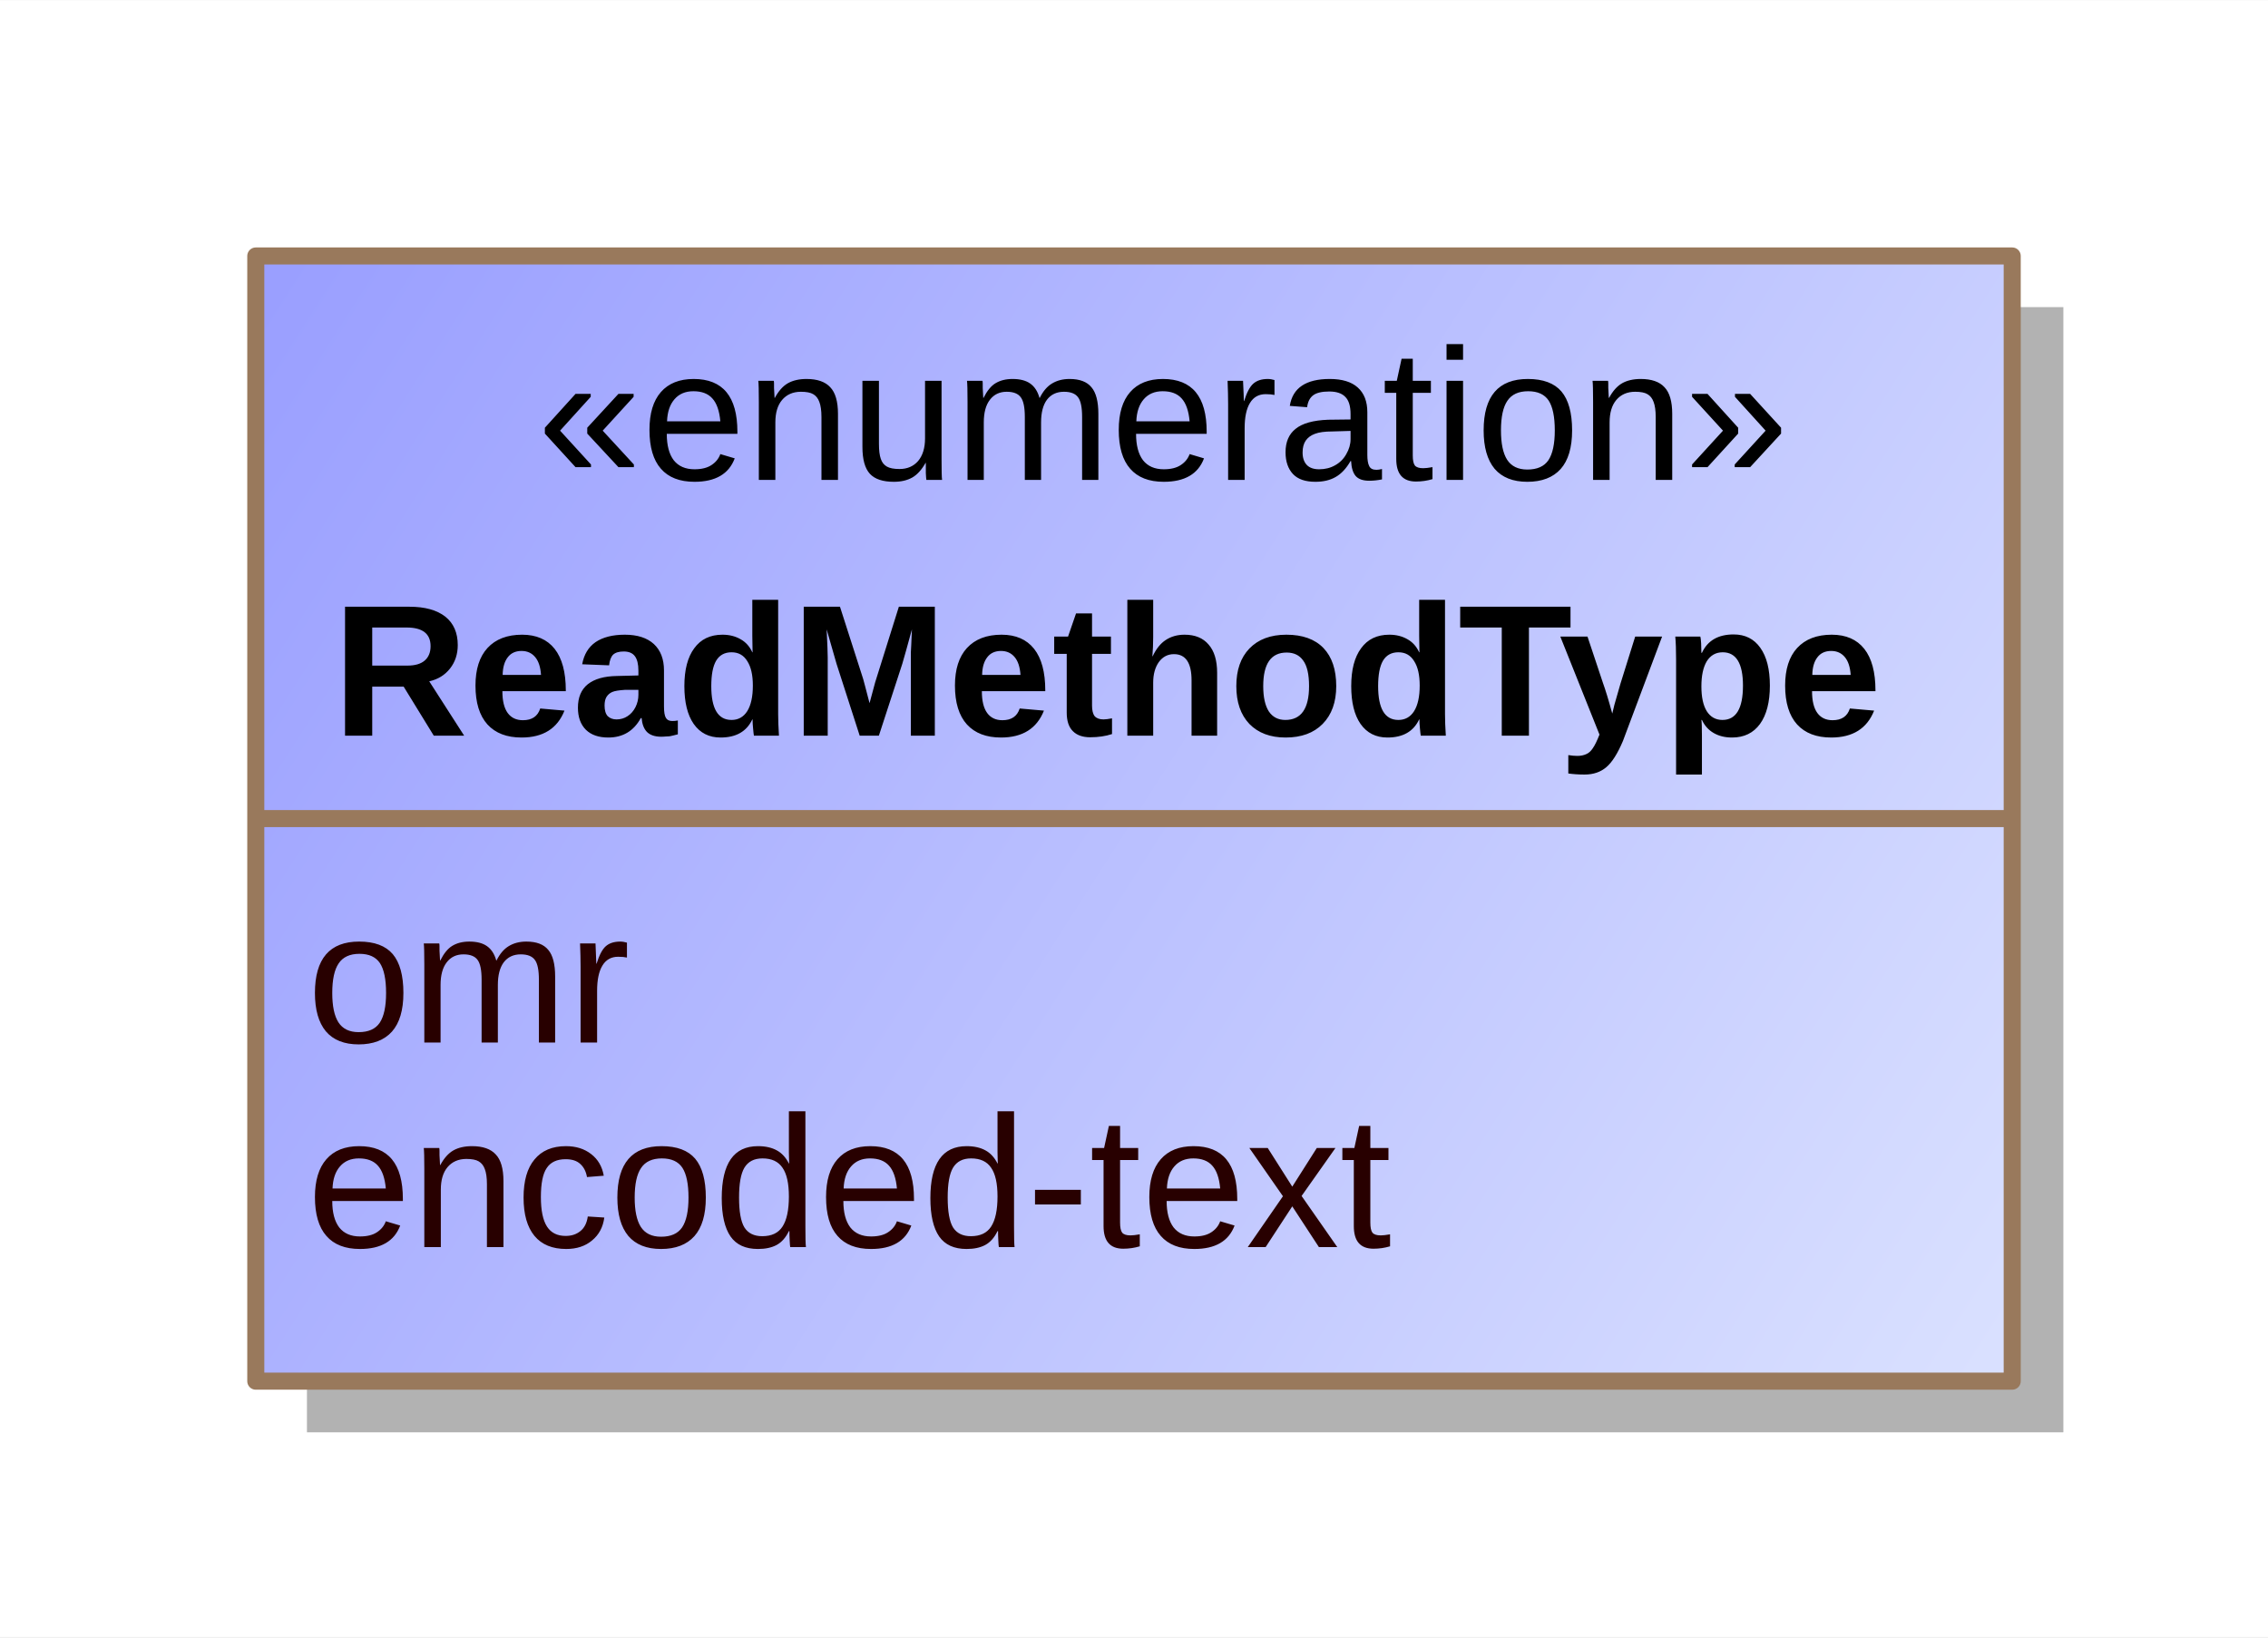
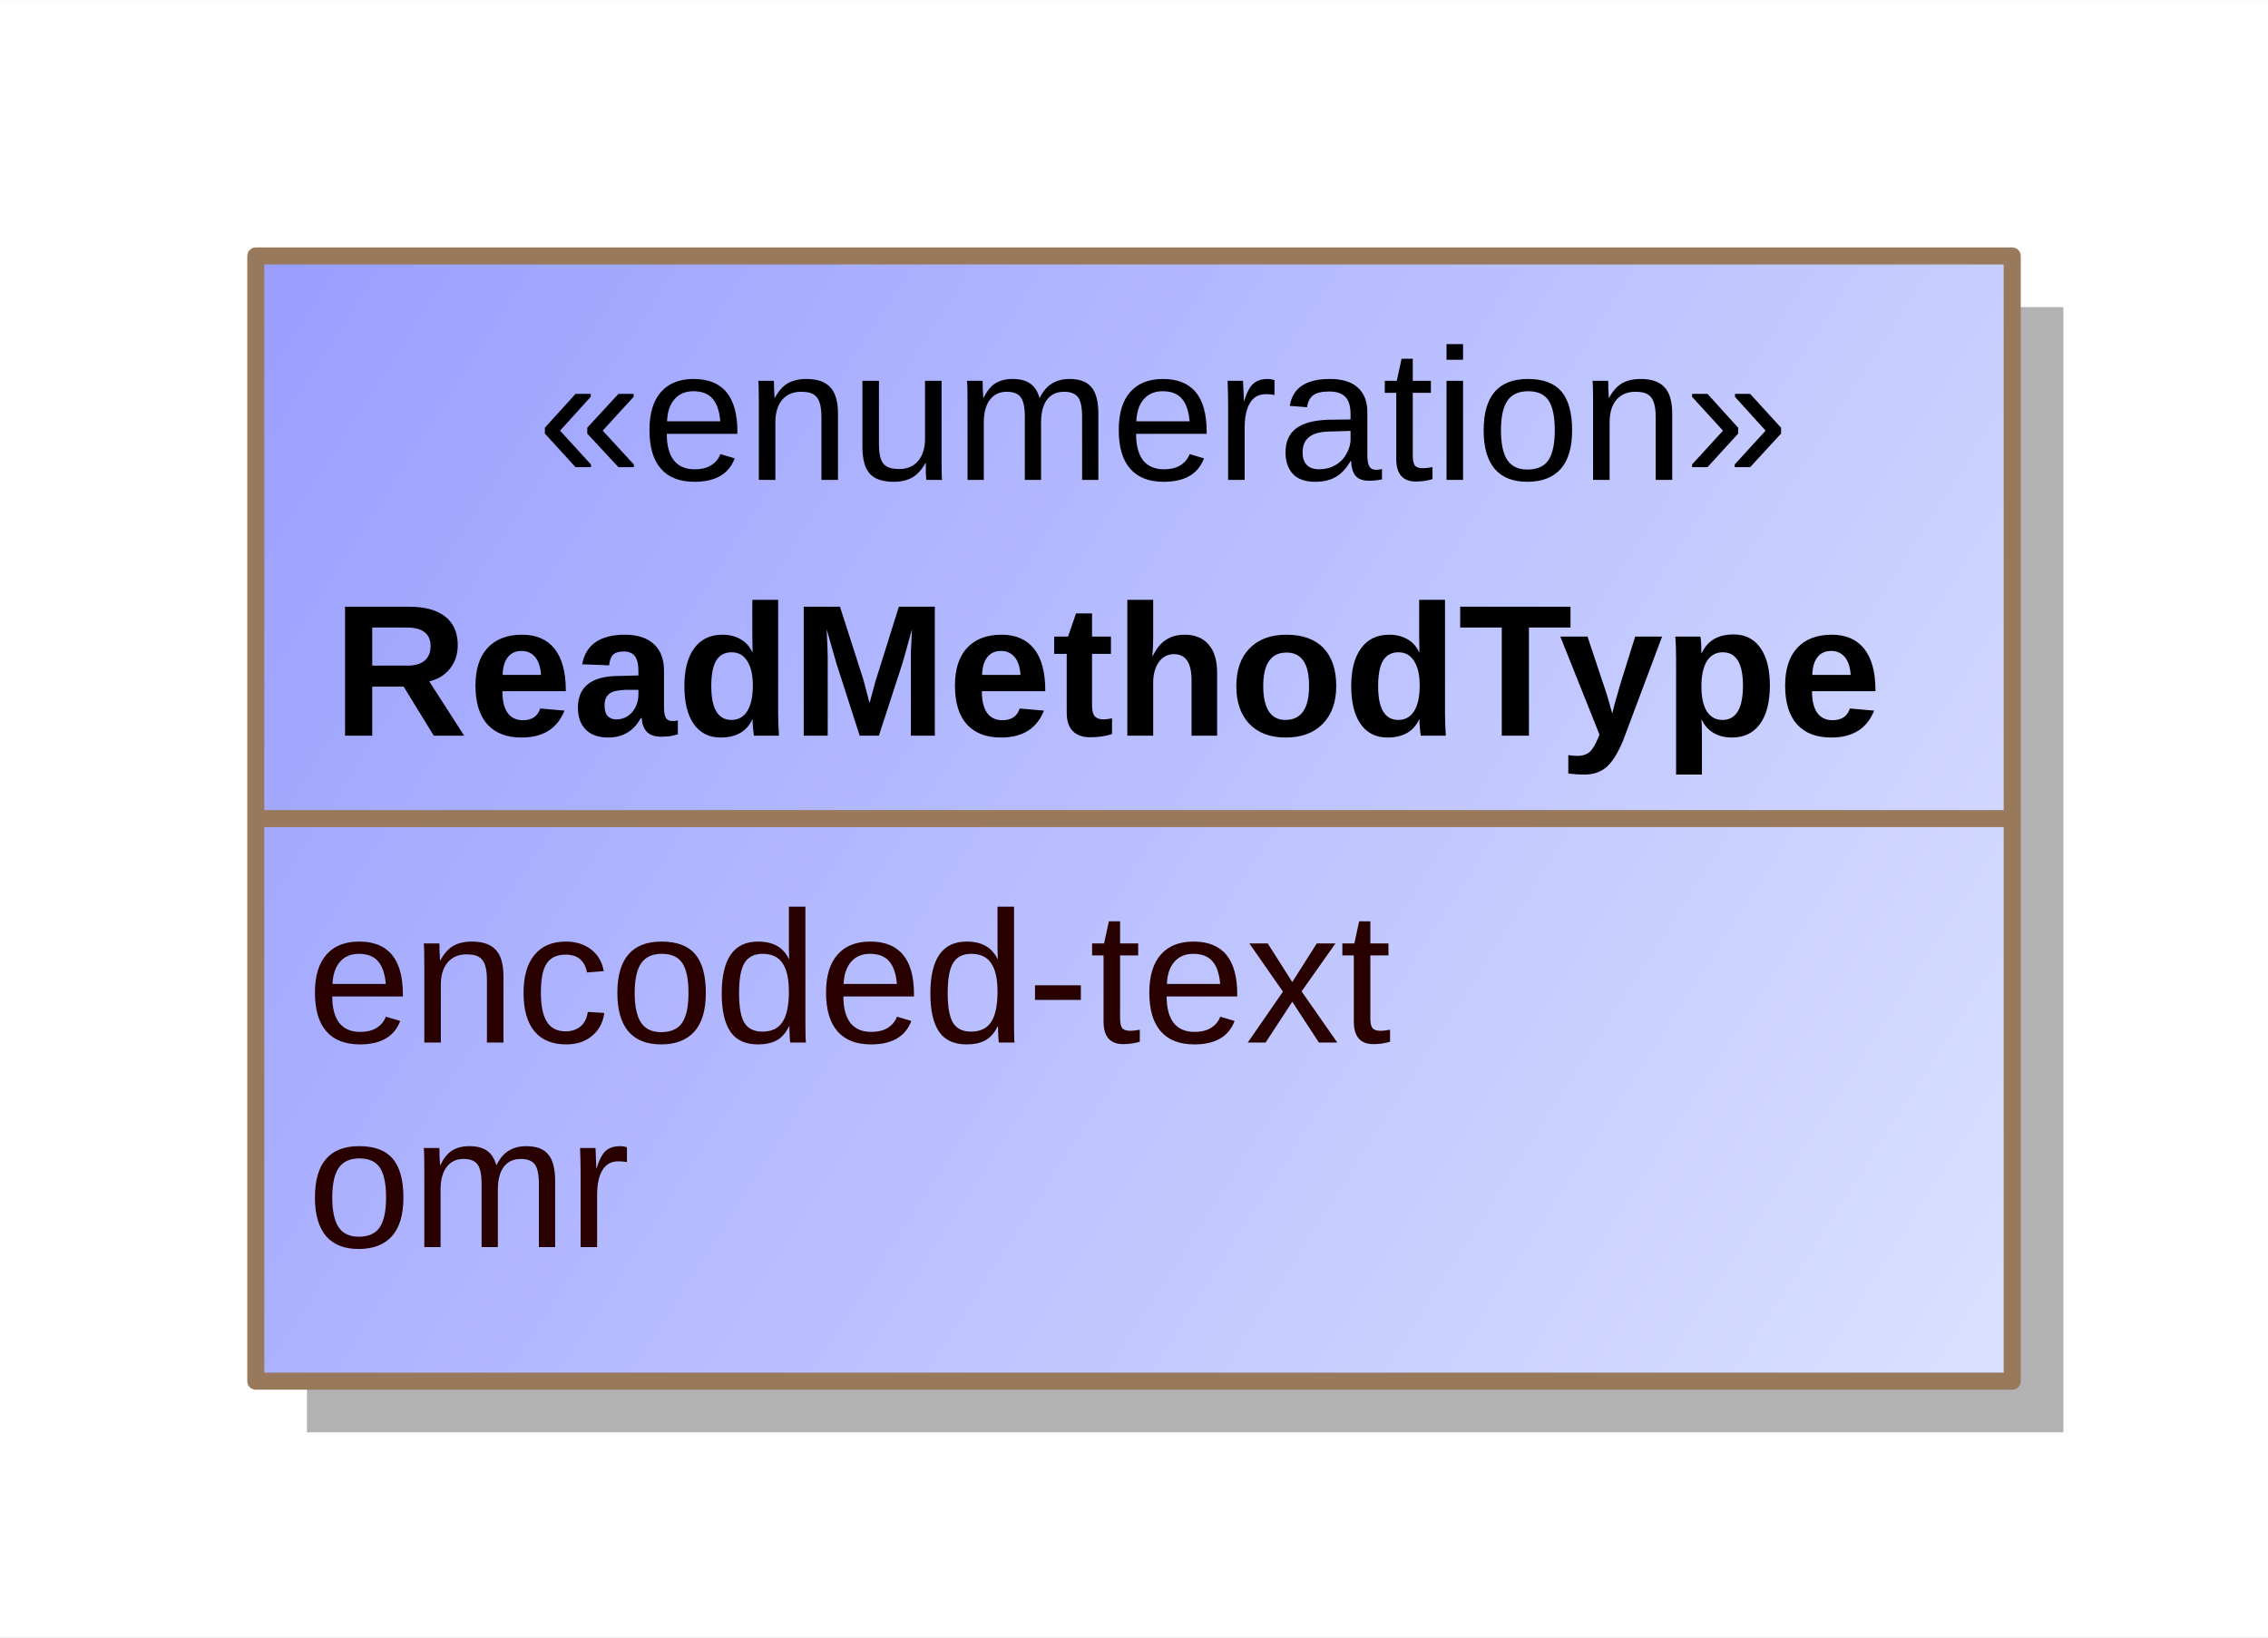
<svg xmlns="http://www.w3.org/2000/svg" fill-opacity="1" color-rendering="auto" color-interpolation="auto" text-rendering="auto" stroke="black" stroke-linecap="square" width="1.385in" stroke-miterlimit="10" shape-rendering="auto" stroke-opacity="1" fill="black" stroke-dasharray="none" font-weight="normal" stroke-width="1" viewBox="0 0 133 96" height="1.0in" font-family="'Arial'" font-style="normal" stroke-linejoin="miter" font-size="12" stroke-dashoffset="0" image-rendering="auto">
  <defs id="genericDefs" />
  <g>
    <defs id="defs1">
      <linearGradient x1="217" gradientUnits="userSpaceOnUse" x2="320" y1="434" y2="500" id="linearGradient1" spreadMethod="pad">
        <stop stop-opacity="1" stop-color="rgb(153,158,255)" offset="0%" />
        <stop stop-opacity="1" stop-color="rgb(218,225,255)" offset="100%" />
      </linearGradient>
      <clipPath clipPathUnits="userSpaceOnUse" id="clipPath1">
        <path d="M0 0 L133 0 L133 96 L0 96 L0 0 Z" />
      </clipPath>
      <clipPath clipPathUnits="userSpaceOnUse" id="clipPath2">
        <path d="M202 419 L335 419 L335 515 L202 515 L202 419 Z" />
      </clipPath>
    </defs>
    <g fill="white" stroke="white">
      <rect x="0" width="133" height="96" y="0" clip-path="url(#clipPath1)" stroke="none" />
      <rect x="220" y="437" transform="translate(-202,-419)" clip-path="url(#clipPath2)" fill="rgb(178,178,178)" width="103" text-rendering="geometricPrecision" height="66" stroke="none" />
      <rect x="217" y="434" transform="translate(-202,-419)" clip-path="url(#clipPath2)" fill="url(#linearGradient1)" width="103" text-rendering="geometricPrecision" height="66" stroke="none" />
    </g>
    <g fill="rgb(153,121,92)" text-rendering="geometricPrecision" transform="translate(-202,-419)" stroke-linecap="butt" stroke="rgb(153,121,92)" stroke-linejoin="round">
      <rect fill="none" x="217" width="103" height="66" y="434" clip-path="url(#clipPath2)" />
      <line y2="467" fill="none" x1="217" clip-path="url(#clipPath2)" x2="320" y1="467" />
-       <text x="220" font-size="11" y="492.138" clip-path="url(#clipPath2)" fill="rgb(40,0,0)" stroke="none" space="preserve">encoded-text</text>
-       <text x="220" font-size="11" y="480.138" clip-path="url(#clipPath2)" fill="rgb(40,0,0)" stroke="none" space="preserve">omr</text>
+       <text x="220" font-size="11" y="492.138" clip-path="url(#clipPath2)" fill="rgb(40,0,0)" stroke="none" space="preserve">omr</text>
+       <text x="220" font-size="11" y="480.138" clip-path="url(#clipPath2)" fill="rgb(40,0,0)" stroke="none" space="preserve">encoded-text</text>
    </g>
    <g text-rendering="geometricPrecision" font-size="11" font-weight="bold" transform="translate(-202,-419)" stroke-linecap="butt" stroke-linejoin="round">
      <text x="221.5" space="preserve" y="462.138" clip-path="url(#clipPath2)" stroke="none">ReadMethodType</text>
      <text x="233.5" space="preserve" y="447.138" clip-path="url(#clipPath2)" font-weight="normal" stroke="none">«enumeration»</text>
    </g>
  </g>
</svg>
